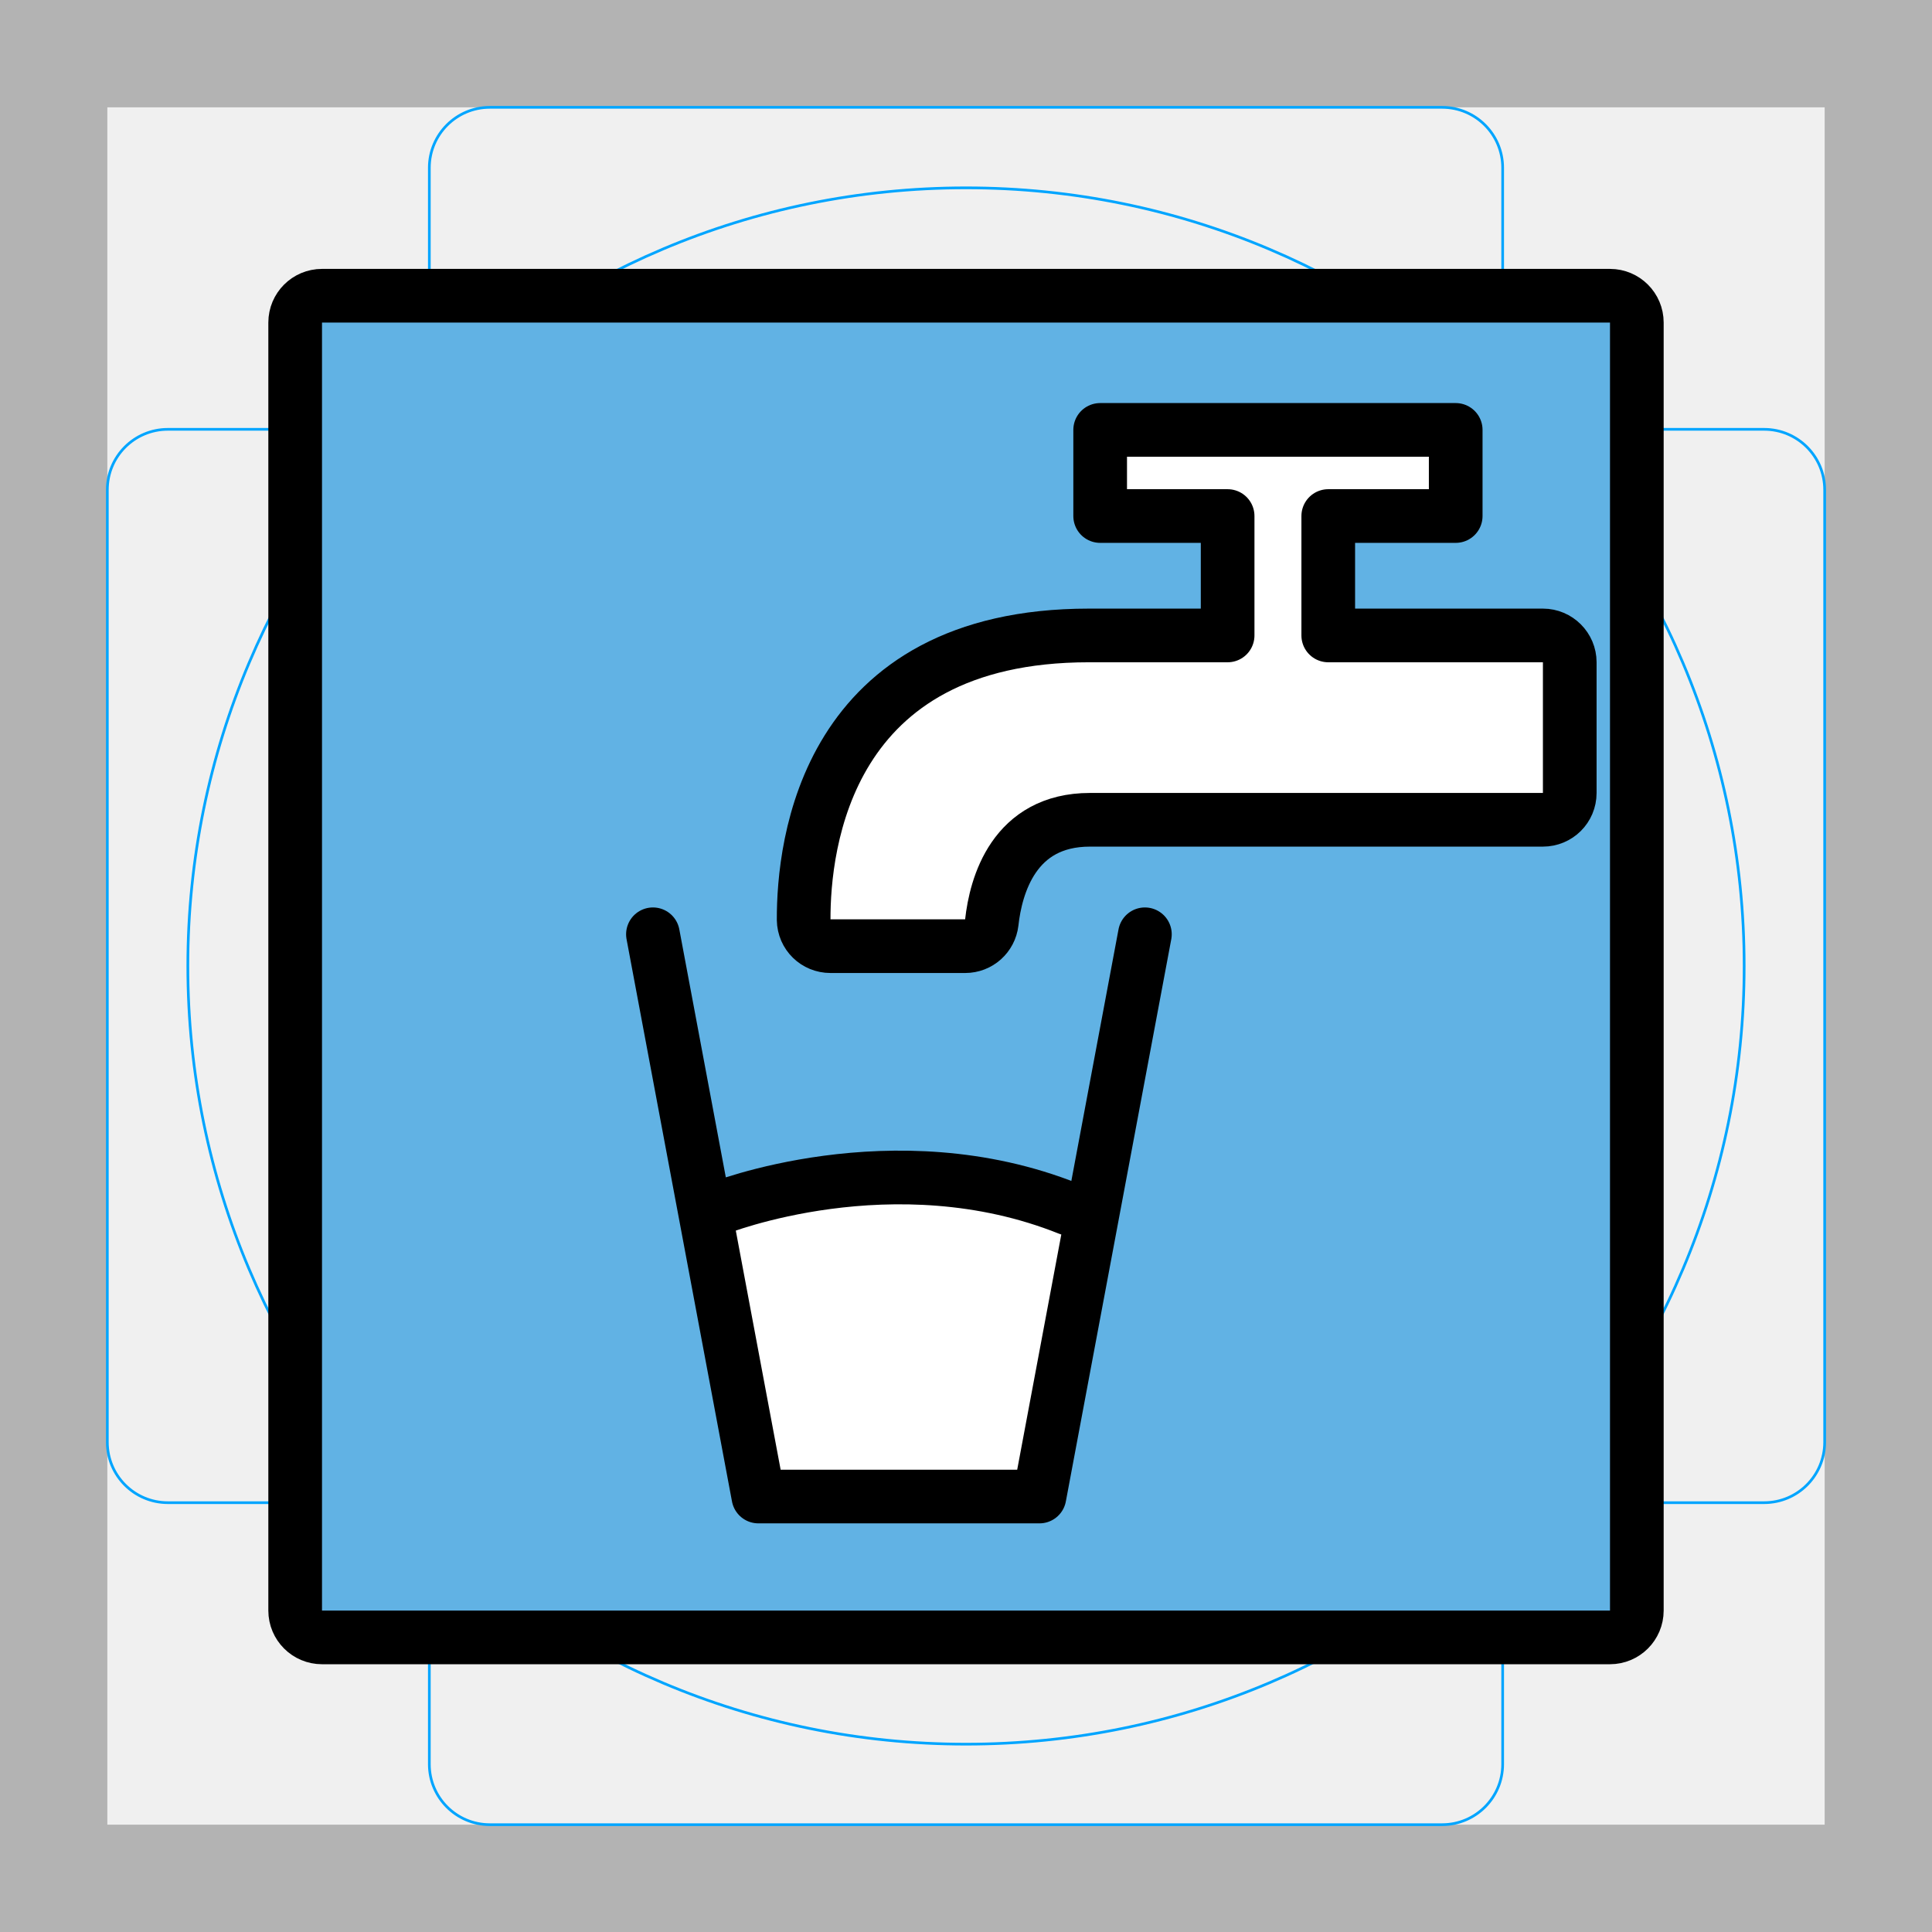
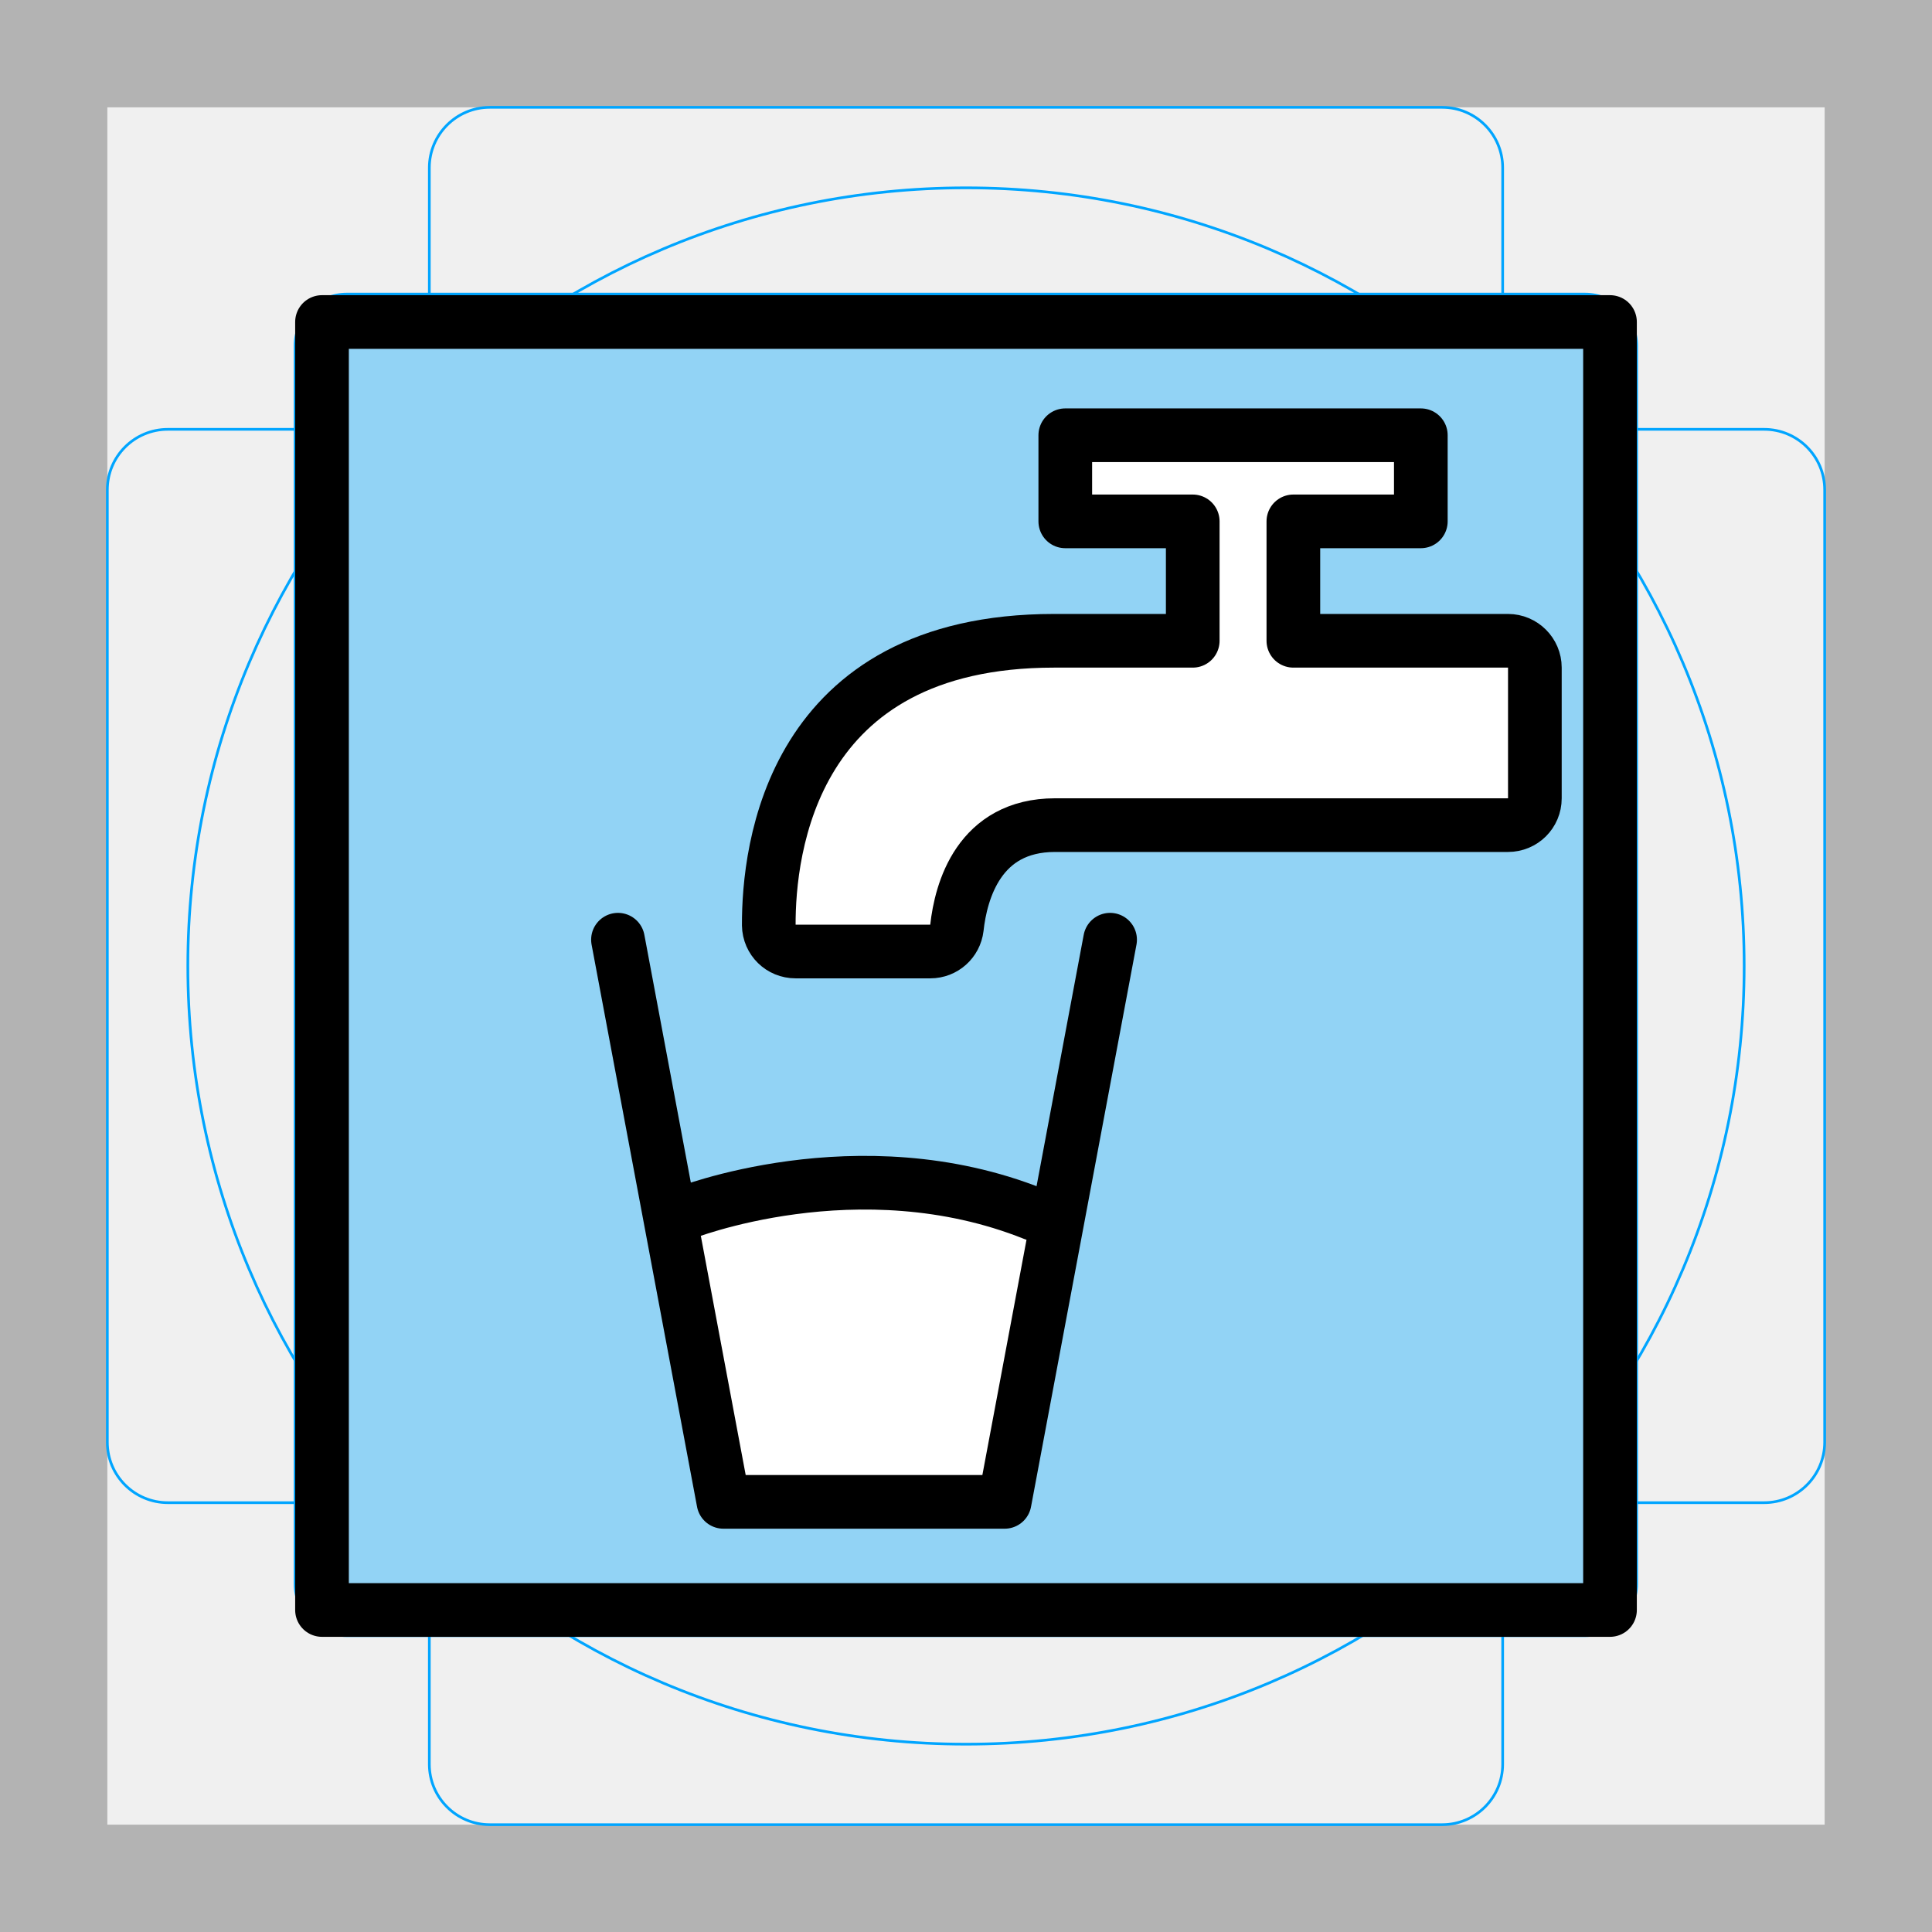
- <svg xmlns="http://www.w3.org/2000/svg" id="emoji" viewBox="0 0 72 72">
+ <svg xmlns="http://www.w3.org/2000/svg" id="emoji" version="1.1" viewBox="0 0 72 72">
  <g id="grid">
-     <path fill="#b3b3b3" d="M68,4V68H4V4H68m4-4H0V72H72V0Z" />
-     <path fill="none" stroke="#00a5ff" stroke-miterlimit="10" stroke-width="0.1" d="M12.923,10.958H59.077A1.923,1.923,0,0,1,61,12.881V59.035a1.923,1.923,0,0,1-1.923,1.923H12.923A1.923,1.923,0,0,1,11,59.035V12.881A1.923,1.923,0,0,1,12.923,10.958Z" />
-     <rect x="16" y="4" rx="2.254" width="40" height="64" fill="none" stroke="#00a5ff" stroke-miterlimit="10" stroke-width="0.1" />
-     <rect x="16" y="4" rx="2.254" width="40" height="64" transform="translate(72) rotate(90)" fill="none" stroke="#00a5ff" stroke-miterlimit="10" stroke-width="0.1" />
-     <circle cx="36" cy="36" r="29" fill="none" stroke="#00a5ff" stroke-miterlimit="10" stroke-width="0.1" />
+     <path d="M68,4V68H4V4H68m4-4H0V72H72V0Z" fill="#b3b3b3" />
+     <path d="m12.92 10.96h46.15a1.923 1.923 0 0 1 1.923 1.923v46.15a1.923 1.923 0 0 1-1.923 1.923h-46.15a1.923 1.923 0 0 1-1.923-1.923v-46.15a1.923 1.923 0 0 1 1.923-1.923z" fill="none" stroke="#00a5ff" stroke-miterlimit="10" stroke-width=".1" />
+     <rect x="16" y="4" width="40" height="64" rx="2.254" fill="none" stroke="#00a5ff" stroke-miterlimit="10" stroke-width=".1" />
+     <rect transform="translate(72) rotate(90)" x="16" y="4" width="40" height="64" rx="2.254" fill="none" stroke="#00a5ff" stroke-miterlimit="10" stroke-width=".1" />
+     <circle cx="36" cy="36" r="29" fill="none" stroke="#00a5ff" stroke-miterlimit="10" stroke-width=".1" />
  </g>
  <g id="color">
-     <path fill="#61b2e4" stroke="none" stroke-linecap="round" stroke-linejoin="round" stroke-miterlimit="10" stroke-width="2" d="M60,61.021H12c-0.552,0-1-0.448-1-1v-48c0-0.552,0.448-1,1-1h48c0.552,0,1,0.448,1,1v48 C61,60.573,60.552,61.021,60,61.021z" />
-     <path fill="#FFFFFF" stroke="none" d="M26.448,45.396l2.137,10.319l9.624,0.056l2.115-10.167c0,0-7-4.375-14.083-0.208" />
-     <path fill="#FFFFFF" stroke="none" stroke-linecap="round" stroke-linejoin="round" stroke-miterlimit="10" stroke-width="2" d="M58.5,24.681v4.87c0,0.56-0.45,1-1,1H40.62c-2.84,0-3.51,2.46-3.66,3.83c-0.06,0.5-0.48,0.88-0.99,0.88h-5.02 c-0.55,0-0.99-0.43-1-0.98c-0.01-2.8,0.82-10.6,10.63-10.6H45.75v-4.45H41v-3.21h13.25v3.21H49.5v4.45h8 C58.05,23.681,58.5,24.131,58.5,24.681z" />
+     <rect x="12" y="12" width="48" height="47.83" fill="#92d3f5" />
+     <path transform="translate(-1.3 .2001)" d="m26.45 45.4 2.137 10.32 9.624 0.056 2.115-10.17s-7-4.375-14.08-0.208" fill="#fff" />
+     <path transform="translate(-1.3 .2001)" d="m58.5 24.68v4.87c0 0.56-0.45 1-1 1h-16.88c-2.84 0-3.51 2.46-3.66 3.83-0.06 0.5-0.48 0.88-0.99 0.88h-5.02c-0.55 0-0.99-0.43-1-0.98-0.01-2.8 0.82-10.6 10.63-10.6h5.17v-4.45h-4.75v-3.21h13.25v3.21h-4.75v4.45h8c0.55 0 1 0.45 1 1z" fill="#fff" stroke-linecap="round" stroke-linejoin="round" stroke-miterlimit="10" stroke-width="2" />
  </g>
-   <g id="hair" />
-   <g id="skin" />
-   <g id="skin-shadow" />
-   <g id="line">
-     <path fill="none" stroke="#000000" stroke-linecap="round" stroke-linejoin="round" stroke-miterlimit="10" stroke-width="2" d="M60,61.021H12c-0.552,0-1-0.448-1-1v-48c0-0.552,0.448-1,1-1h48c0.552,0,1,0.448,1,1v48 C61,60.573,60.552,61.021,60,61.021z" />
-     <polyline fill="none" stroke="#000000" stroke-linecap="round" stroke-linejoin="round" stroke-miterlimit="10" stroke-width="2" points="24.333,34.818 28.262,55.771 38.738,55.771 42.667,34.818" />
-     <path fill="none" stroke="#000000" stroke-linecap="round" stroke-linejoin="round" stroke-miterlimit="10" stroke-width="2" d="M26.734,45.045c0,0,6.548-2.619,13.095,0" />
-     <path fill="none" stroke="#000000" stroke-linecap="round" stroke-linejoin="round" stroke-miterlimit="10" stroke-width="2" d="M58.5,24.681v4.87c0,0.56-0.45,1-1,1H40.62c-2.84,0-3.51,2.46-3.66,3.83c-0.06,0.5-0.48,0.88-0.99,0.88h-5.02 c-0.55,0-0.99-0.43-1-0.98c-0.01-2.8,0.82-10.6,10.63-10.6H45.75v-4.45H41v-3.21h13.25v3.21H49.5v4.45h8 C58.05,23.681,58.5,24.131,58.5,24.681z" />
+   <g id="line" fill="none" stroke="#000" stroke-linecap="round" stroke-linejoin="round" stroke-width="2">
+     <rect x="12" y="12" width="48" height="48" fill="none" stroke="#000" stroke-linejoin="round" />
+     <polyline transform="translate(-1.3 .2001)" points="24.33 34.82 28.26 55.77 38.74 55.77 42.67 34.82" stroke-miterlimit="10" />
+     <path transform="translate(-1.3 .2001)" d="m26.73 45.04s6.548-2.619 13.1 0" stroke-miterlimit="10" />
+     <path transform="translate(-1.3 .2001)" d="m58.5 24.68v4.87c0 0.56-0.45 1-1 1h-16.88c-2.84 0-3.51 2.46-3.66 3.83-0.06 0.5-0.48 0.88-0.99 0.88h-5.02c-0.55 0-0.99-0.43-1-0.98-0.01-2.8 0.82-10.6 10.63-10.6h5.17v-4.45h-4.75v-3.21h13.25v3.21h-4.75v4.45h8c0.55 0 1 0.45 1 1z" stroke-miterlimit="10" />
  </g>
</svg>
